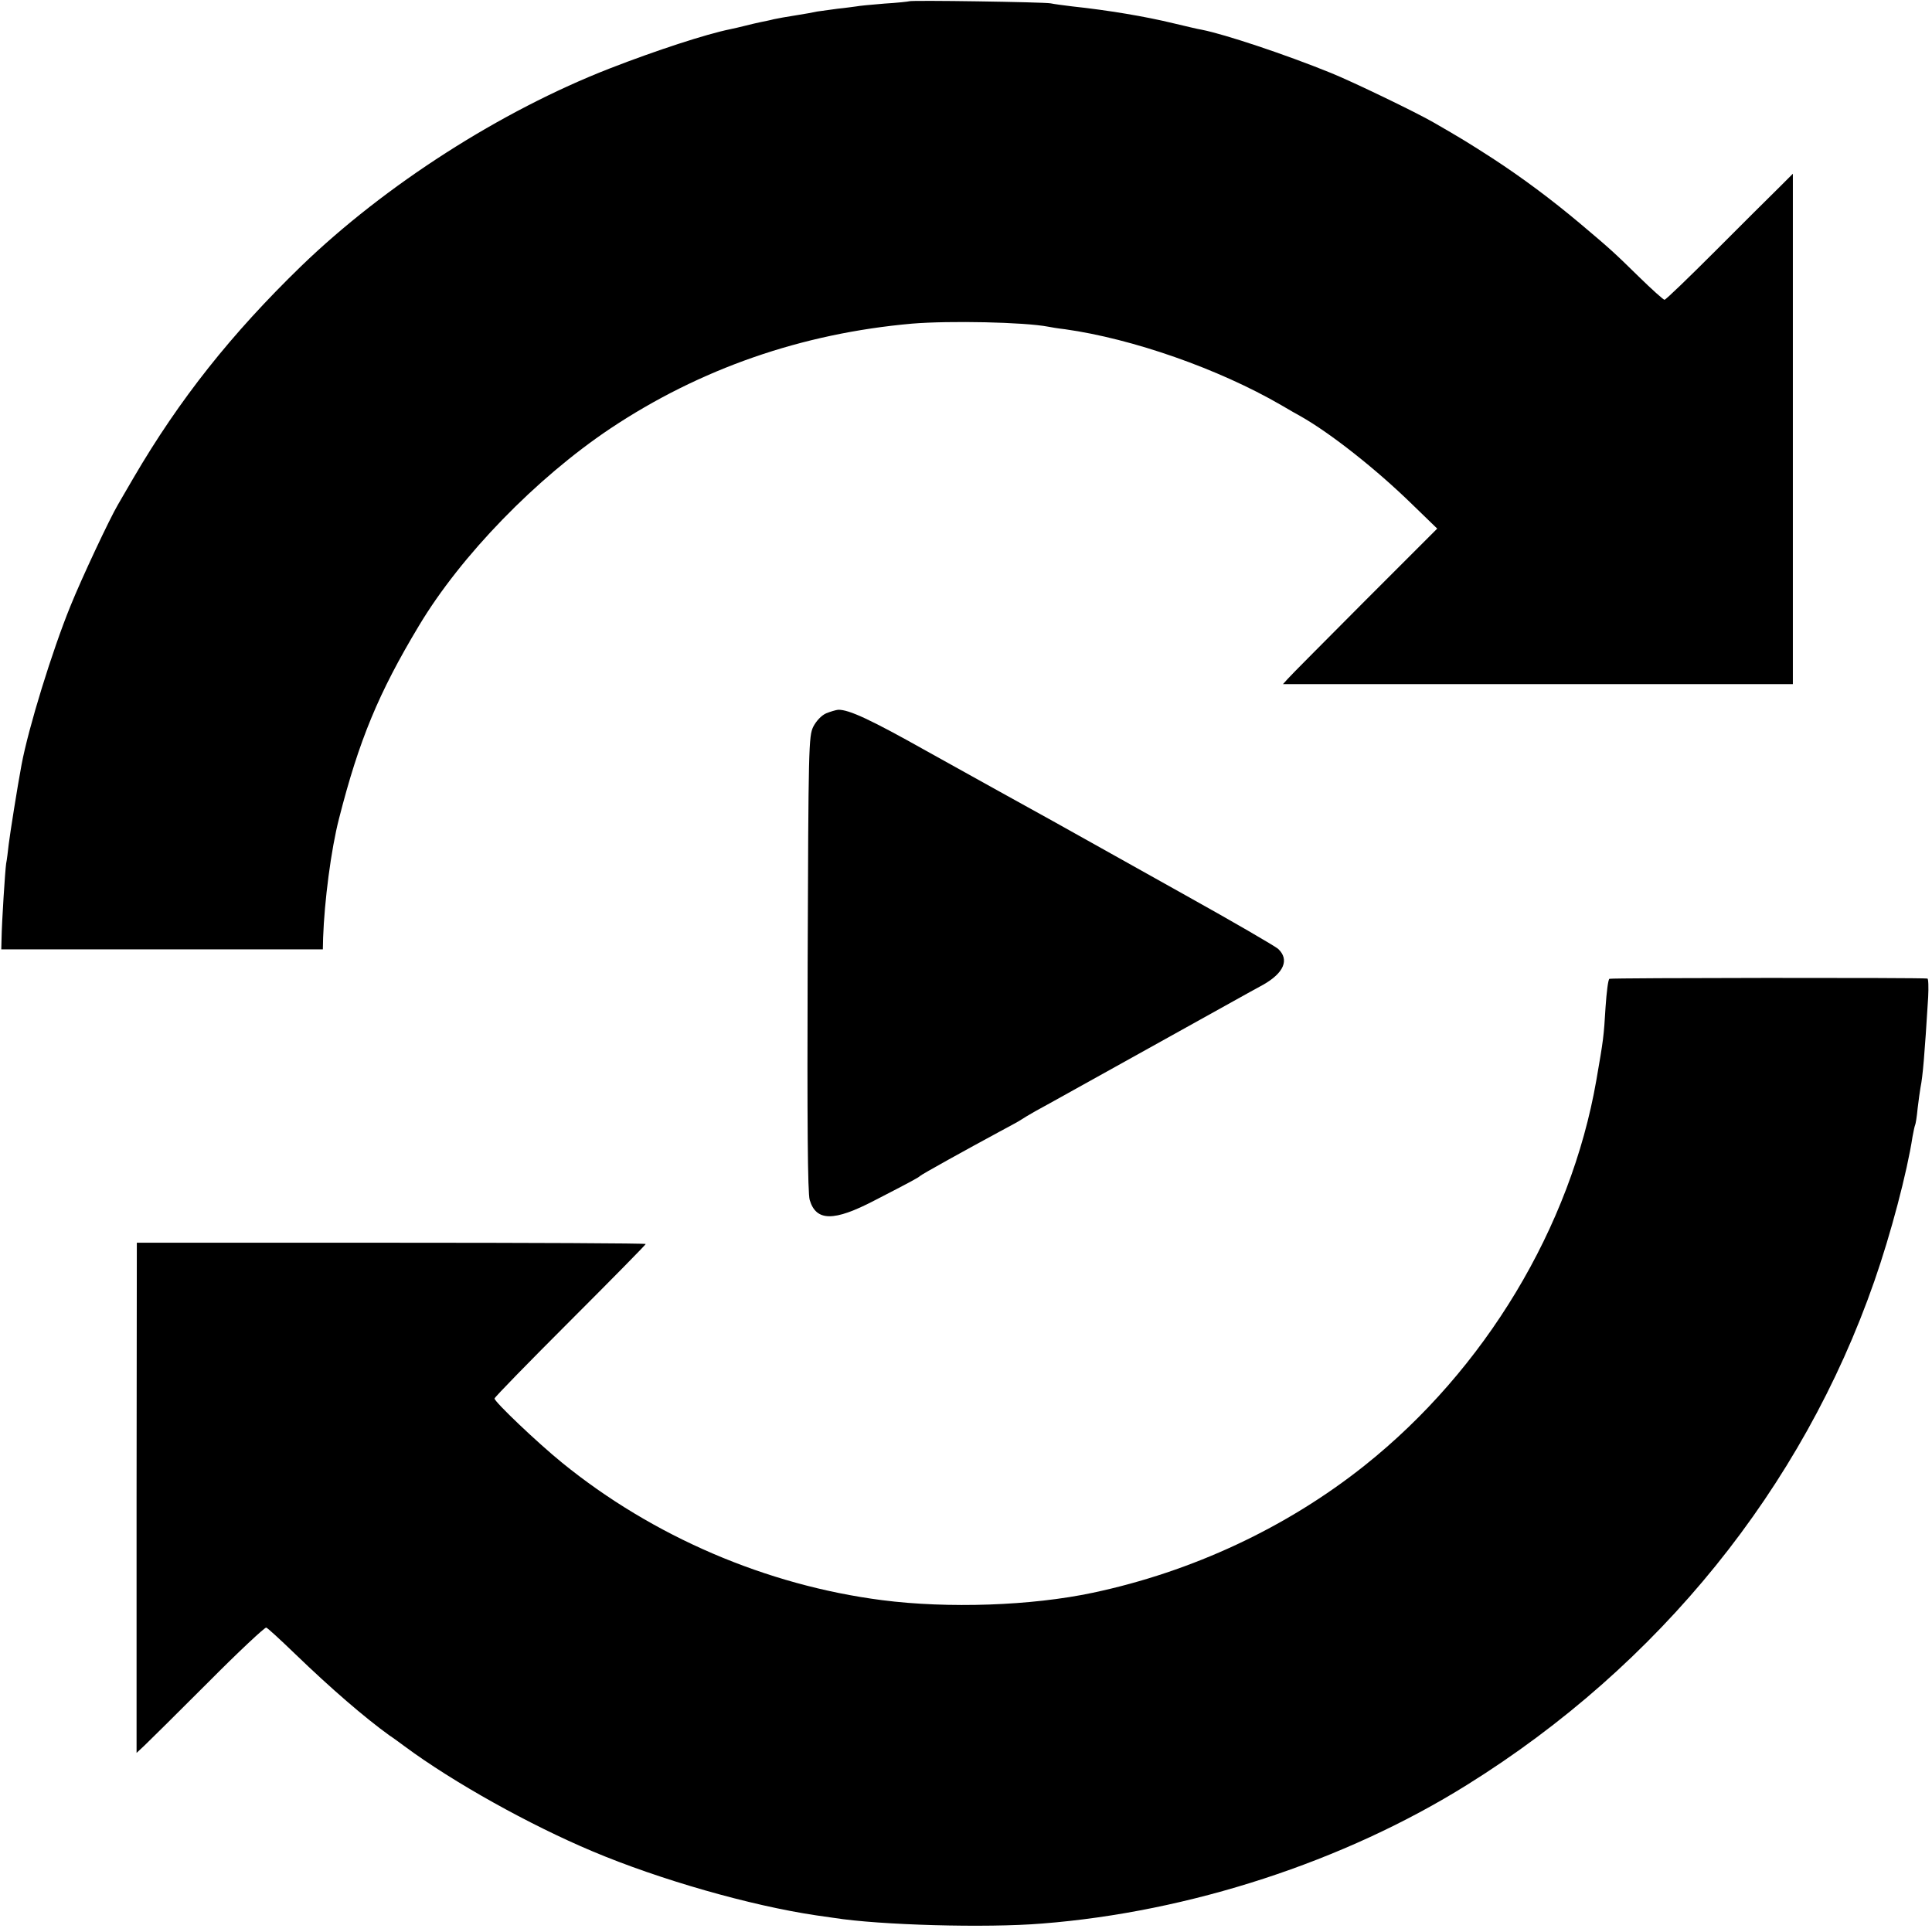
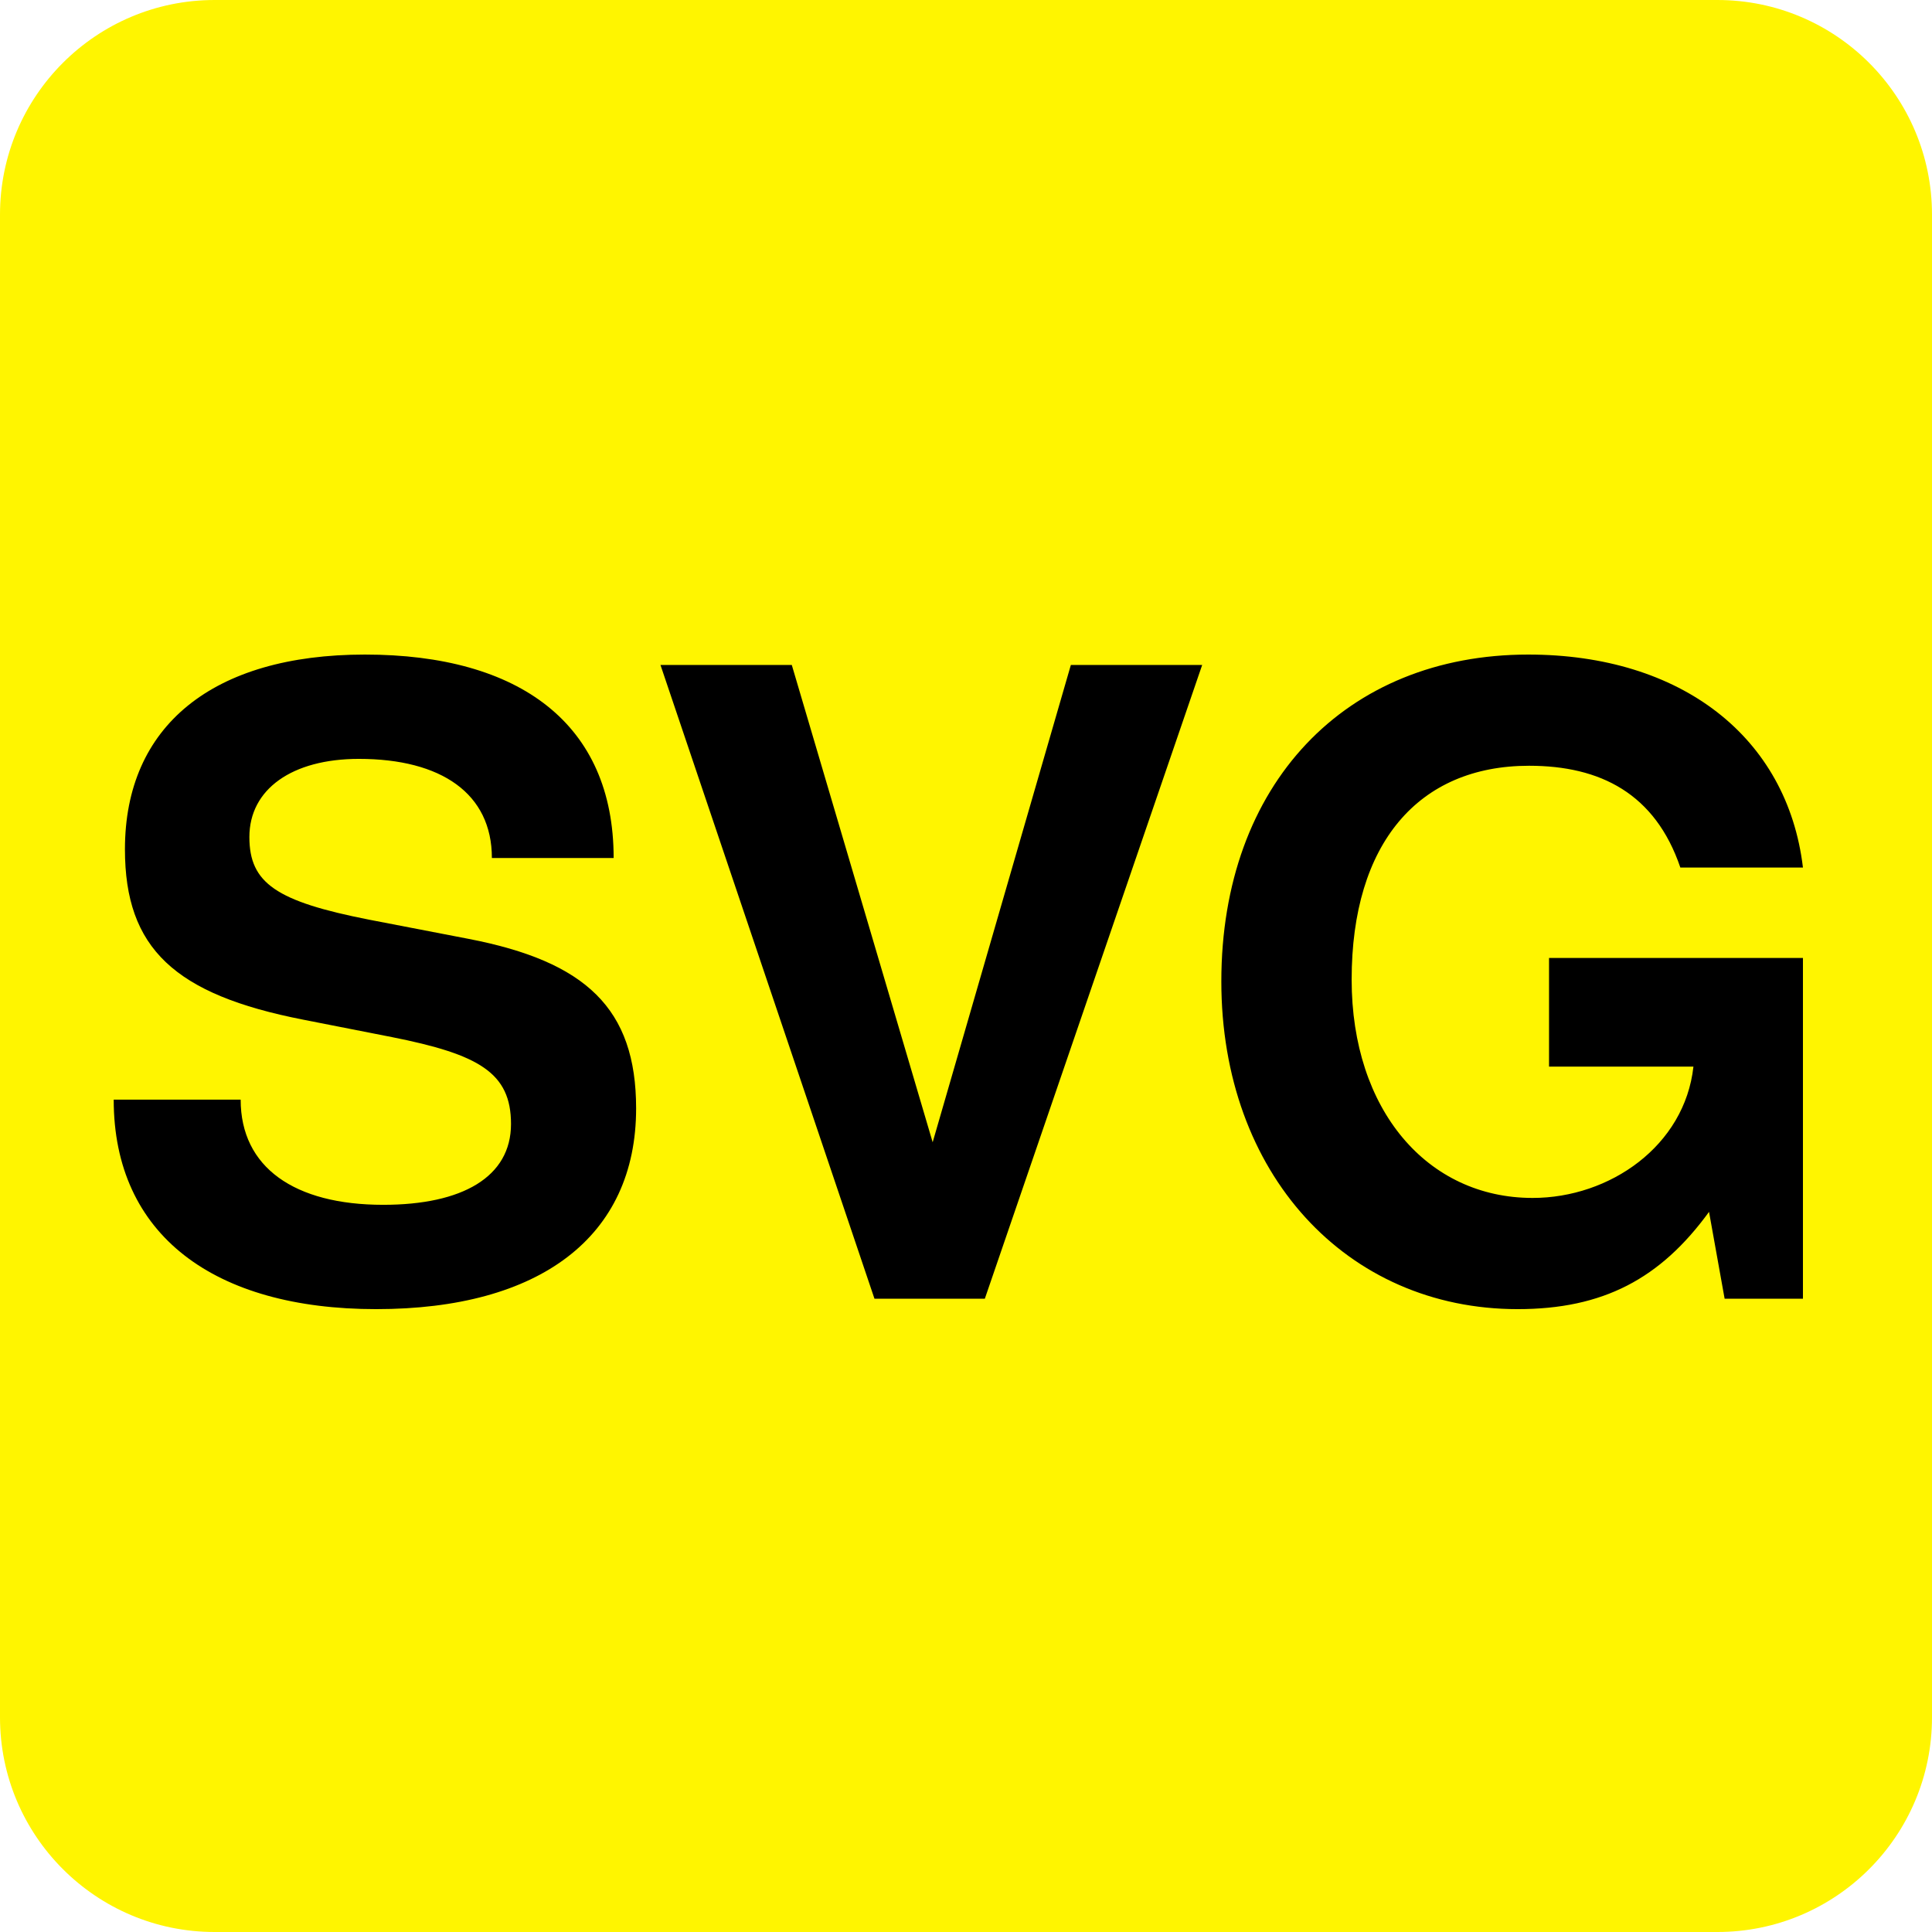
- <svg xmlns="http://www.w3.org/2000/svg" version="1.0" width="754pt" height="754pt" viewBox="0 0 754 754" preserveAspectRatio="xMidYMid meet">
-   <g transform="translate(0,754) scale(0.1,-0.1)" fill="#000000" stroke="none">
-     <path d="M3548 7535 c-2 -1 -45 -6 -96 -9 -51 -4 -101 -9 -110 -11 -9 -1 -42 -6 -73 -9 -31 -4 -67 -9 -80 -11 -13 -3 -51 -10 -84 -15 -33 -5 -71 -12 -85 -15 -14 -4 -36 -8 -50 -11 -14 -3 -41 -9 -60 -14 -19 -5 -46 -11 -60 -14 -94 -19 -290 -83 -470 -153 -426 -166 -877 -455 -1205 -772 -271 -263 -474 -518 -654 -826 -29 -49 -56 -97 -61 -105 -32 -54 -141 -286 -185 -395 -71 -174 -164 -475 -191 -620 -16 -85 -45 -269 -50 -310 -3 -27 -7 -61 -10 -75 -4 -27 -17 -228 -18 -295 l-1 -40 628 0 627 0 1 45 c5 143 31 345 62 465 78 306 154 490 312 753 164 274 458 576 746 769 351 234 748 372 1179 410 146 12 437 6 531 -12 9 -2 39 -7 66 -10 263 -37 598 -154 843 -296 30 -18 64 -37 75 -43 117 -66 297 -208 437 -345 l97 -94 -282 -282 c-155 -156 -291 -292 -301 -304 l-19 -21 995 0 995 0 0 996 0 996 -54 -54 c-30 -29 -141 -140 -246 -245 -106 -106 -196 -193 -201 -193 -4 0 -49 40 -100 90 -98 96 -110 107 -231 209 -111 93 -222 176 -340 253 -90 58 -122 78 -230 140 -67 39 -316 159 -400 193 -177 72 -414 151 -505 169 -14 2 -63 14 -110 25 -111 27 -255 51 -395 66 -33 4 -71 9 -85 12 -26 5 -547 13 -552 8z" />
-     <path d="M3224 4756 c-18 -8 -38 -29 -50 -52 -18 -37 -19 -75 -22 -924 -2 -622 0 -896 8 -923 25 -84 94 -85 253 -2 140 72 171 89 177 95 5 6 184 105 310 173 41 22 80 43 85 47 6 4 30 19 55 33 25 13 225 125 445 247 220 122 420 234 445 247 81 46 103 98 58 140 -13 11 -176 106 -363 210 -187 105 -419 234 -515 288 -96 53 -193 107 -215 119 -22 12 -148 82 -279 155 -219 123 -303 162 -345 161 -9 -1 -30 -7 -47 -14z" />
-     <path d="M6281 3720 c-5 -3 -11 -52 -15 -110 -7 -116 -8 -125 -36 -286 -100 -574 -435 -1130 -905 -1504 -304 -242 -673 -414 -1060 -496 -240 -51 -565 -62 -822 -29 -451 58 -895 248 -1250 537 -96 78 -263 237 -263 250 0 5 133 141 295 303 162 162 295 297 295 300 0 3 -447 5 -993 5 l-993 0 -1 -995 0 -996 30 28 c16 15 128 126 248 246 120 121 223 217 228 215 5 -1 56 -48 113 -103 141 -136 271 -248 368 -318 14 -9 41 -29 60 -43 189 -140 487 -306 732 -409 263 -111 617 -212 873 -250 22 -3 54 -8 70 -10 176 -28 593 -40 812 -22 575 45 1179 242 1658 541 750 467 1309 1159 1590 1966 64 183 128 426 149 564 4 21 8 41 10 45 2 3 7 33 10 66 4 33 9 69 11 80 9 44 16 125 30 353 2 39 1 73 -3 73 -23 4 -1235 3 -1241 -1z" />
+ <svg xmlns="http://www.w3.org/2000/svg" width="180" height="180" viewBox="0 0 180 180">
+   <g id="svg" transform="translate(-98 -664)">
+     <rect id="Rectangle_3" data-name="Rectangle 3" width="180" height="180" rx="20" transform="translate(98 664)" fill="#fff500" />
+     <text id="SVG-2" data-name="SVG" transform="translate(106 785)" font-size="81" font-family="HelveticaNeue-Bold, Helvetica Neue" font-weight="700">
+       <tspan x="0" y="0">SVG</tspan>
+     </text>
  </g>
</svg>
